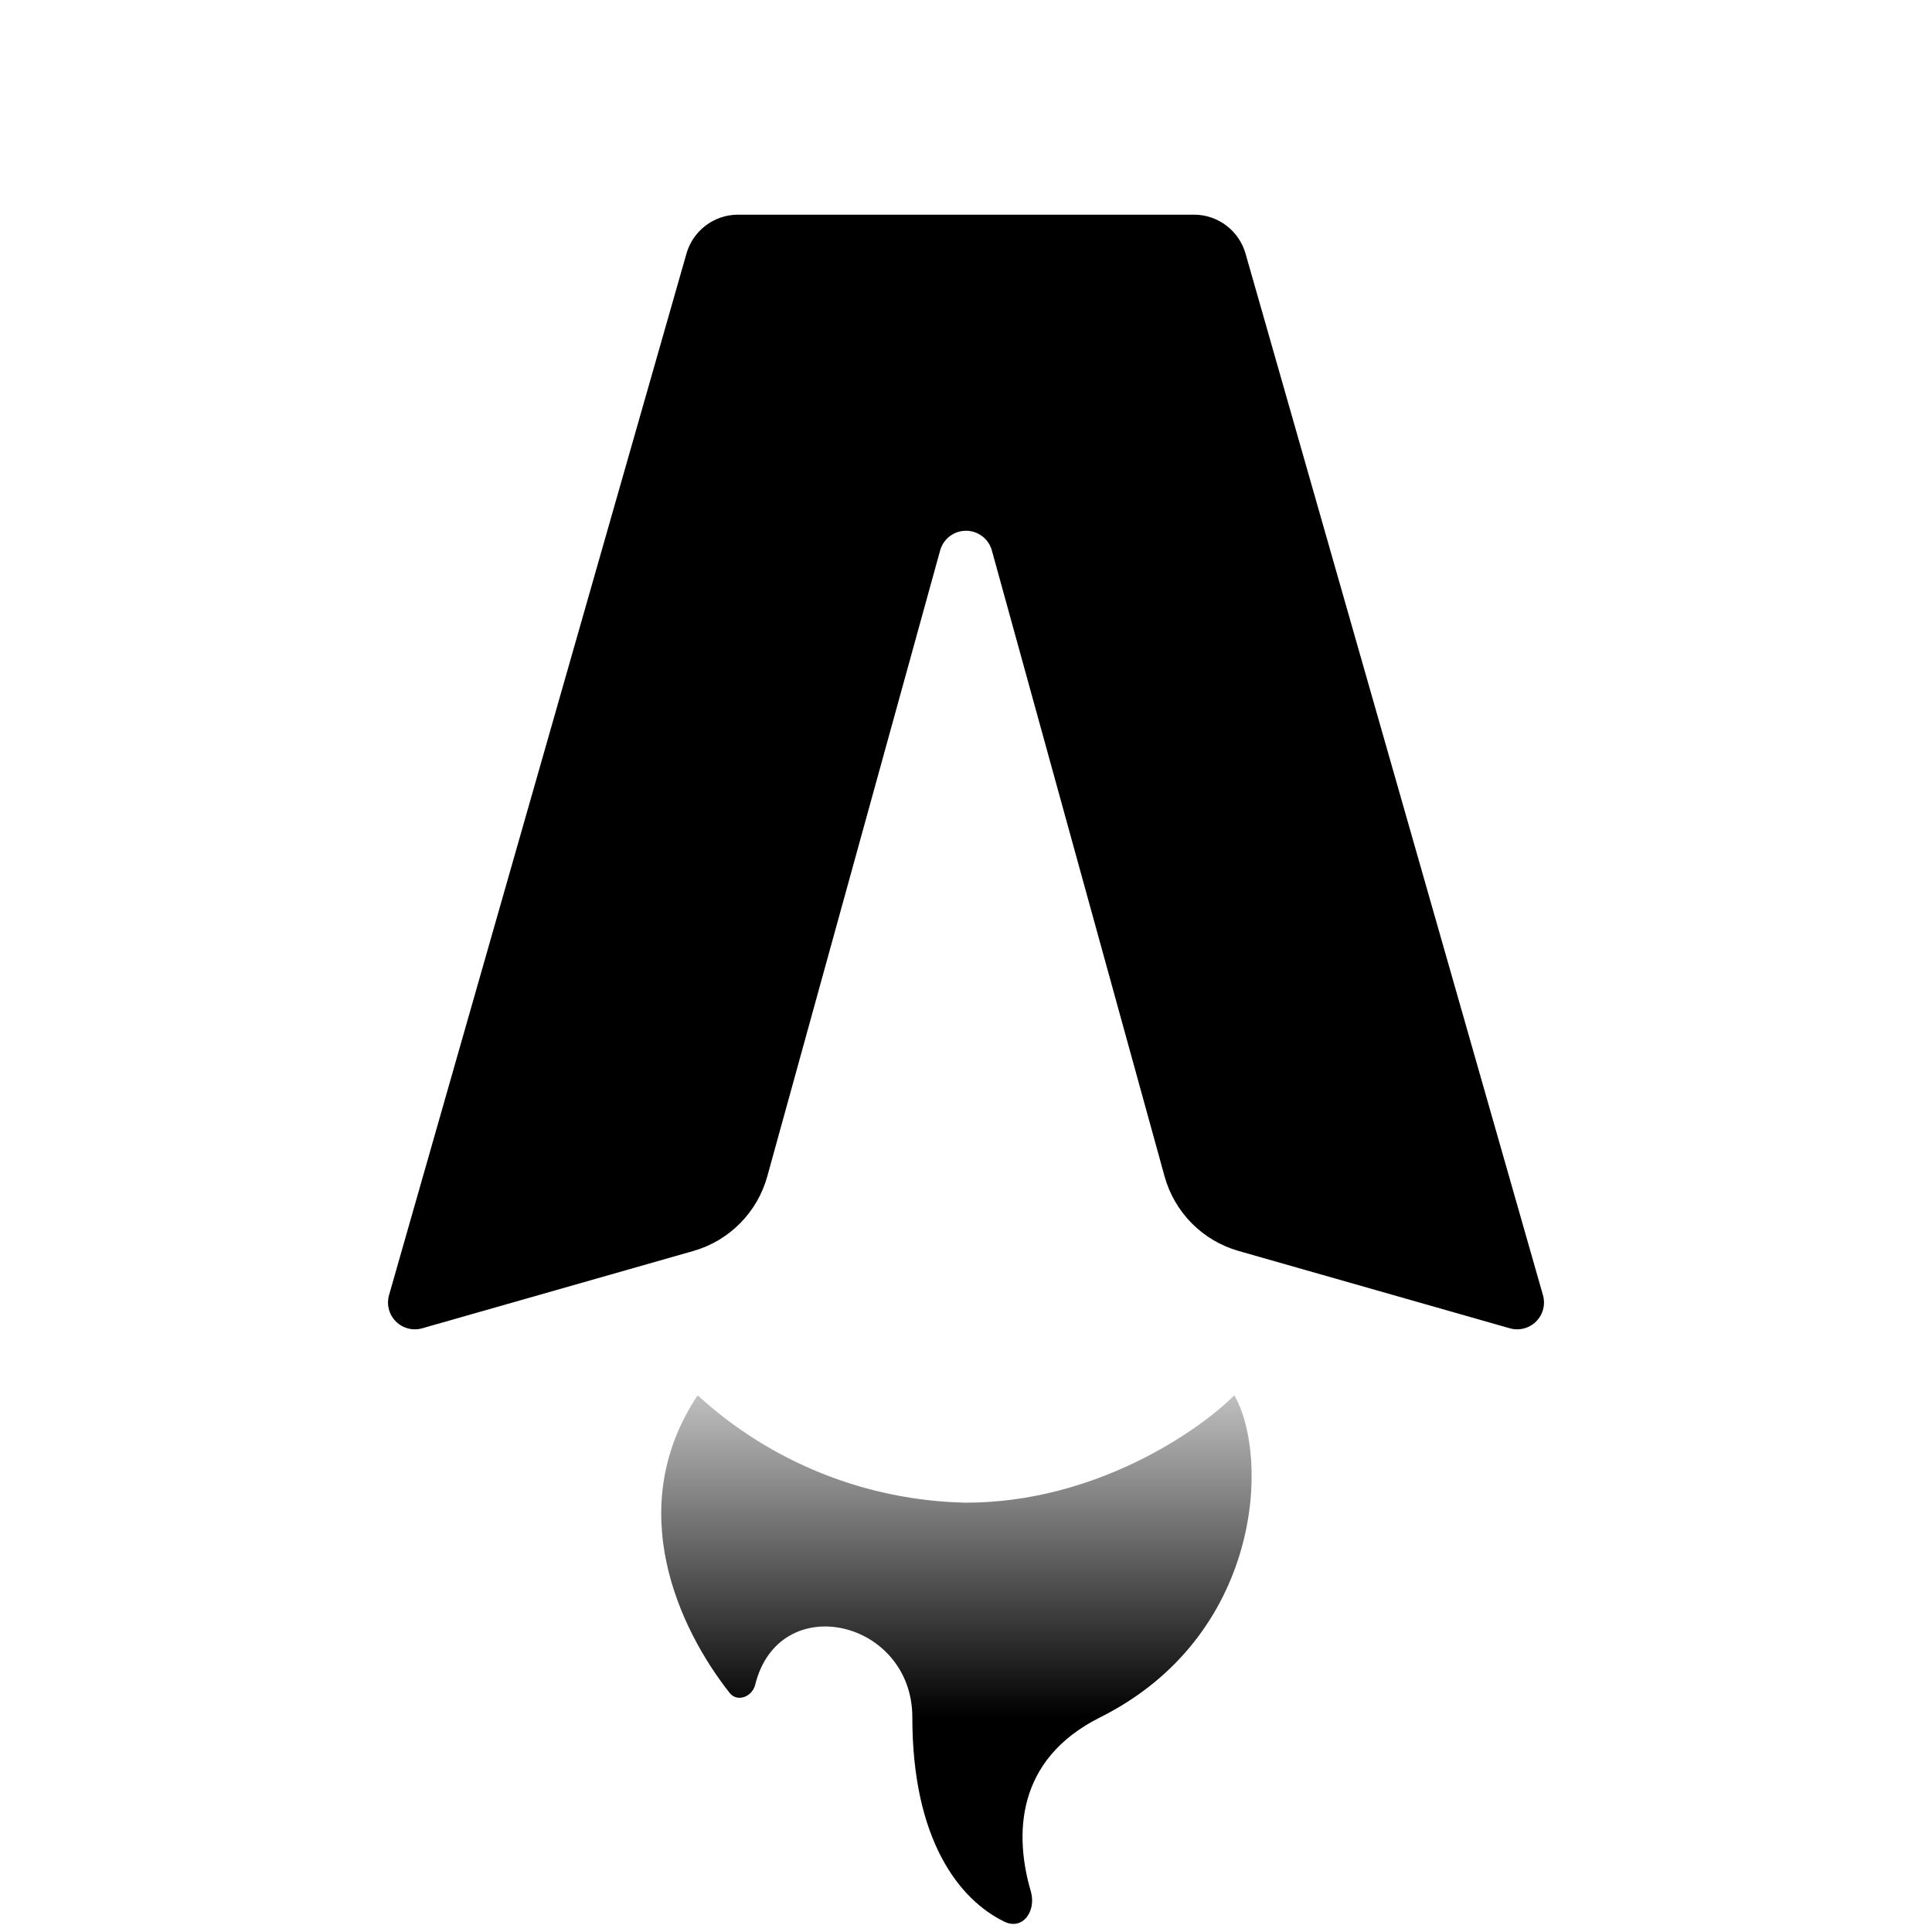
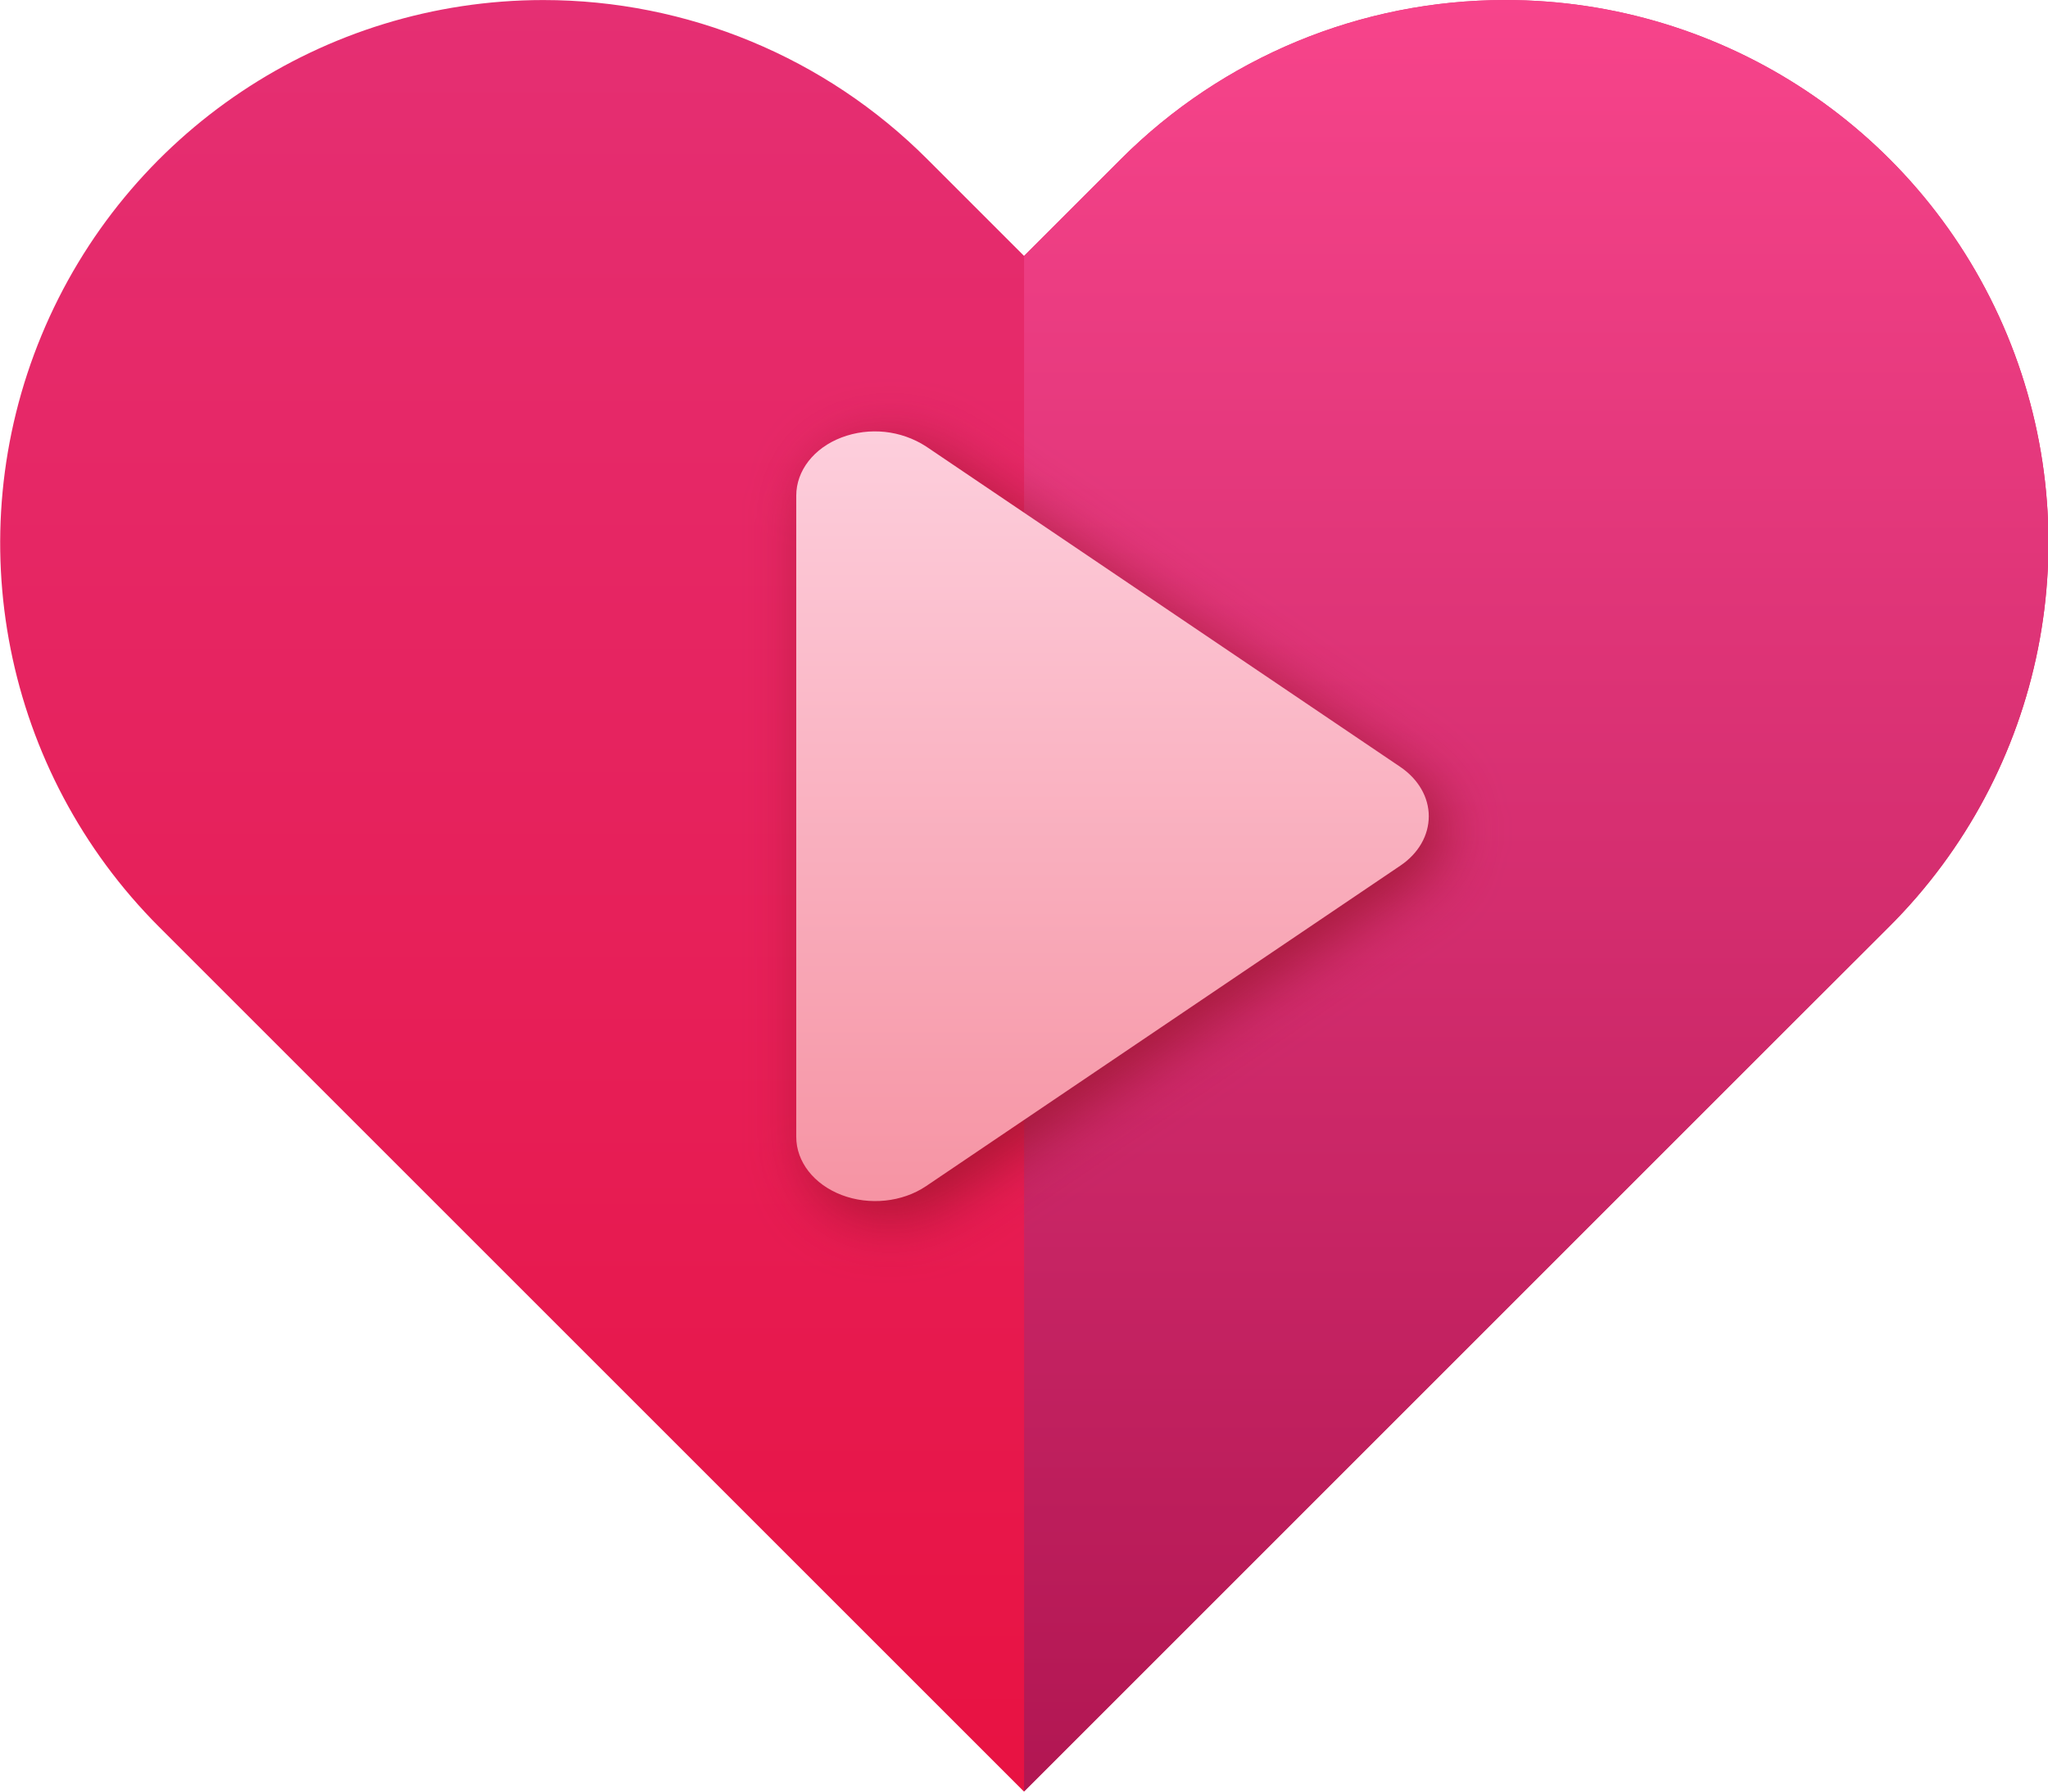
- <svg xmlns="http://www.w3.org/2000/svg" fill="none" viewBox="0 0 36 36">
-   <path fill="#000" d="M22.25 4h-8.5a1 1 0 0 0-.96.73l-5.54 19.4a.5.5 0 0 0 .62.62l5.05-1.44a2 2 0 0 0 1.38-1.4l3.22-11.66a.5.5 0 0 1 .96 0l3.22 11.67a2 2 0 0 0 1.38 1.39l5.05 1.44a.5.5 0 0 0 .62-.62l-5.54-19.4a1 1 0 0 0-.96-.73Z" />
-   <path fill="url(#gradient)" d="M18 28a7.63 7.63 0 0 1-5-2c-1.4 2.1-.35 4.35.6 5.55.14.17.41.07.47-.15.44-1.8 2.93-1.22 2.93.6 0 2.28.87 3.4 1.72 3.81.34.16.59-.2.49-.56-.31-1.05-.29-2.46 1.29-3.25 3-1.5 3.17-4.83 2.5-6-.67.67-2.6 2-5 2Z" />
+ <svg xmlns="http://www.w3.org/2000/svg" xmlns:xlink="http://www.w3.org/1999/xlink" xml:space="preserve" width="512" height="448" viewBox="0 0 135.47 118.53">
  <defs>
-     <linearGradient id="gradient" x1="16" x2="16" y1="32" y2="24" gradientUnits="userSpaceOnUse">
-       <stop stop-color="#000" />
-       <stop offset="1" stop-color="#000" stop-opacity="0" />
+     <linearGradient xlink:href="#a" id="d" x1="-233.69" x2="-233.69" y1="224.58" y2="106.09" gradientUnits="userSpaceOnUse" />
+     <linearGradient id="a">
+       <stop offset="0" stop-color="#e81242" />
+       <stop offset="1" stop-color="#e52f73" />
    </linearGradient>
+     <linearGradient xlink:href="#b" id="e" x1="-170.09" x2="-170.09" y1="225.15" y2="106.09" gradientUnits="userSpaceOnUse" />
+     <linearGradient id="b">
+       <stop offset="0" stop-color="#b11652" />
+       <stop offset="1" stop-color="#f7448b" />
+     </linearGradient>
+     <linearGradient xlink:href="#c" id="f" x1="-195" x2="-195" y1="111.86" y2="61.74" gradientTransform="translate(287.21 60.87)" gradientUnits="userSpaceOnUse" />
+     <linearGradient id="c">
+       <stop offset="0" stop-color="#f694a4" />
+       <stop offset="1" stop-color="#fdcedc" />
+     </linearGradient>
+     <filter id="g" width="1.25" height="1.21" x="-.11" y="-.09" color-interpolation-filters="sRGB">
+       <feFlood flood-color="#931426" flood-opacity=".73" result="flood" />
+       <feComposite in="flood" in2="SourceGraphic" operator="in" result="composite1" />
+       <feGaussianBlur in="composite1" result="blur" stdDeviation="2" />
+       <feOffset dx="1" dy="1" result="offset" />
+       <feComposite in="SourceGraphic" in2="offset" result="composite2" />
+     </filter>
  </defs>
-   <style>
-     @media (prefers-color-scheme:dark){:root{filter:invert(100%)}}
-   </style>
+   <path fill="url(#d)" d="M-233.7 106.09a35.93 35.93 0 0 0-25.4 61.33l6.4 6.4 50.8 50.8 50.8-50.8 6.41-6.4a35.9 35.9 0 0 0-25.4-61.33 35.9 35.9 0 0 0-25.4 10.53l-6.4 6.4-6.4-6.4a35.9 35.9 0 0 0-25.4-10.53z" transform="translate(269.63 -106.09)" />
+   <path fill="url(#e)" d="m-151.1 173.82 6.41-6.4a35.9 35.9 0 0 0-25.4-61.33 35.9 35.9 0 0 0-25.4 10.53l-6.4 6.4v101.6z" transform="translate(269.63 -106.09)" />
+   <path fill="url(#f)" d="M97.79 123.2a6.24 6.24 0 0 0-5.58-.59c-1.84.7-3 2.2-3 3.85v42.43c0 1.64 1.17 3.14 3 3.84 1.83.7 4 .48 5.58-.58l31.38-21.21c1.2-.81 1.88-2 1.88-3.27 0-1.26-.69-2.45-1.88-3.26z" filter="url(#g)" transform="translate(-36.54 -93.67)" />
</svg>
